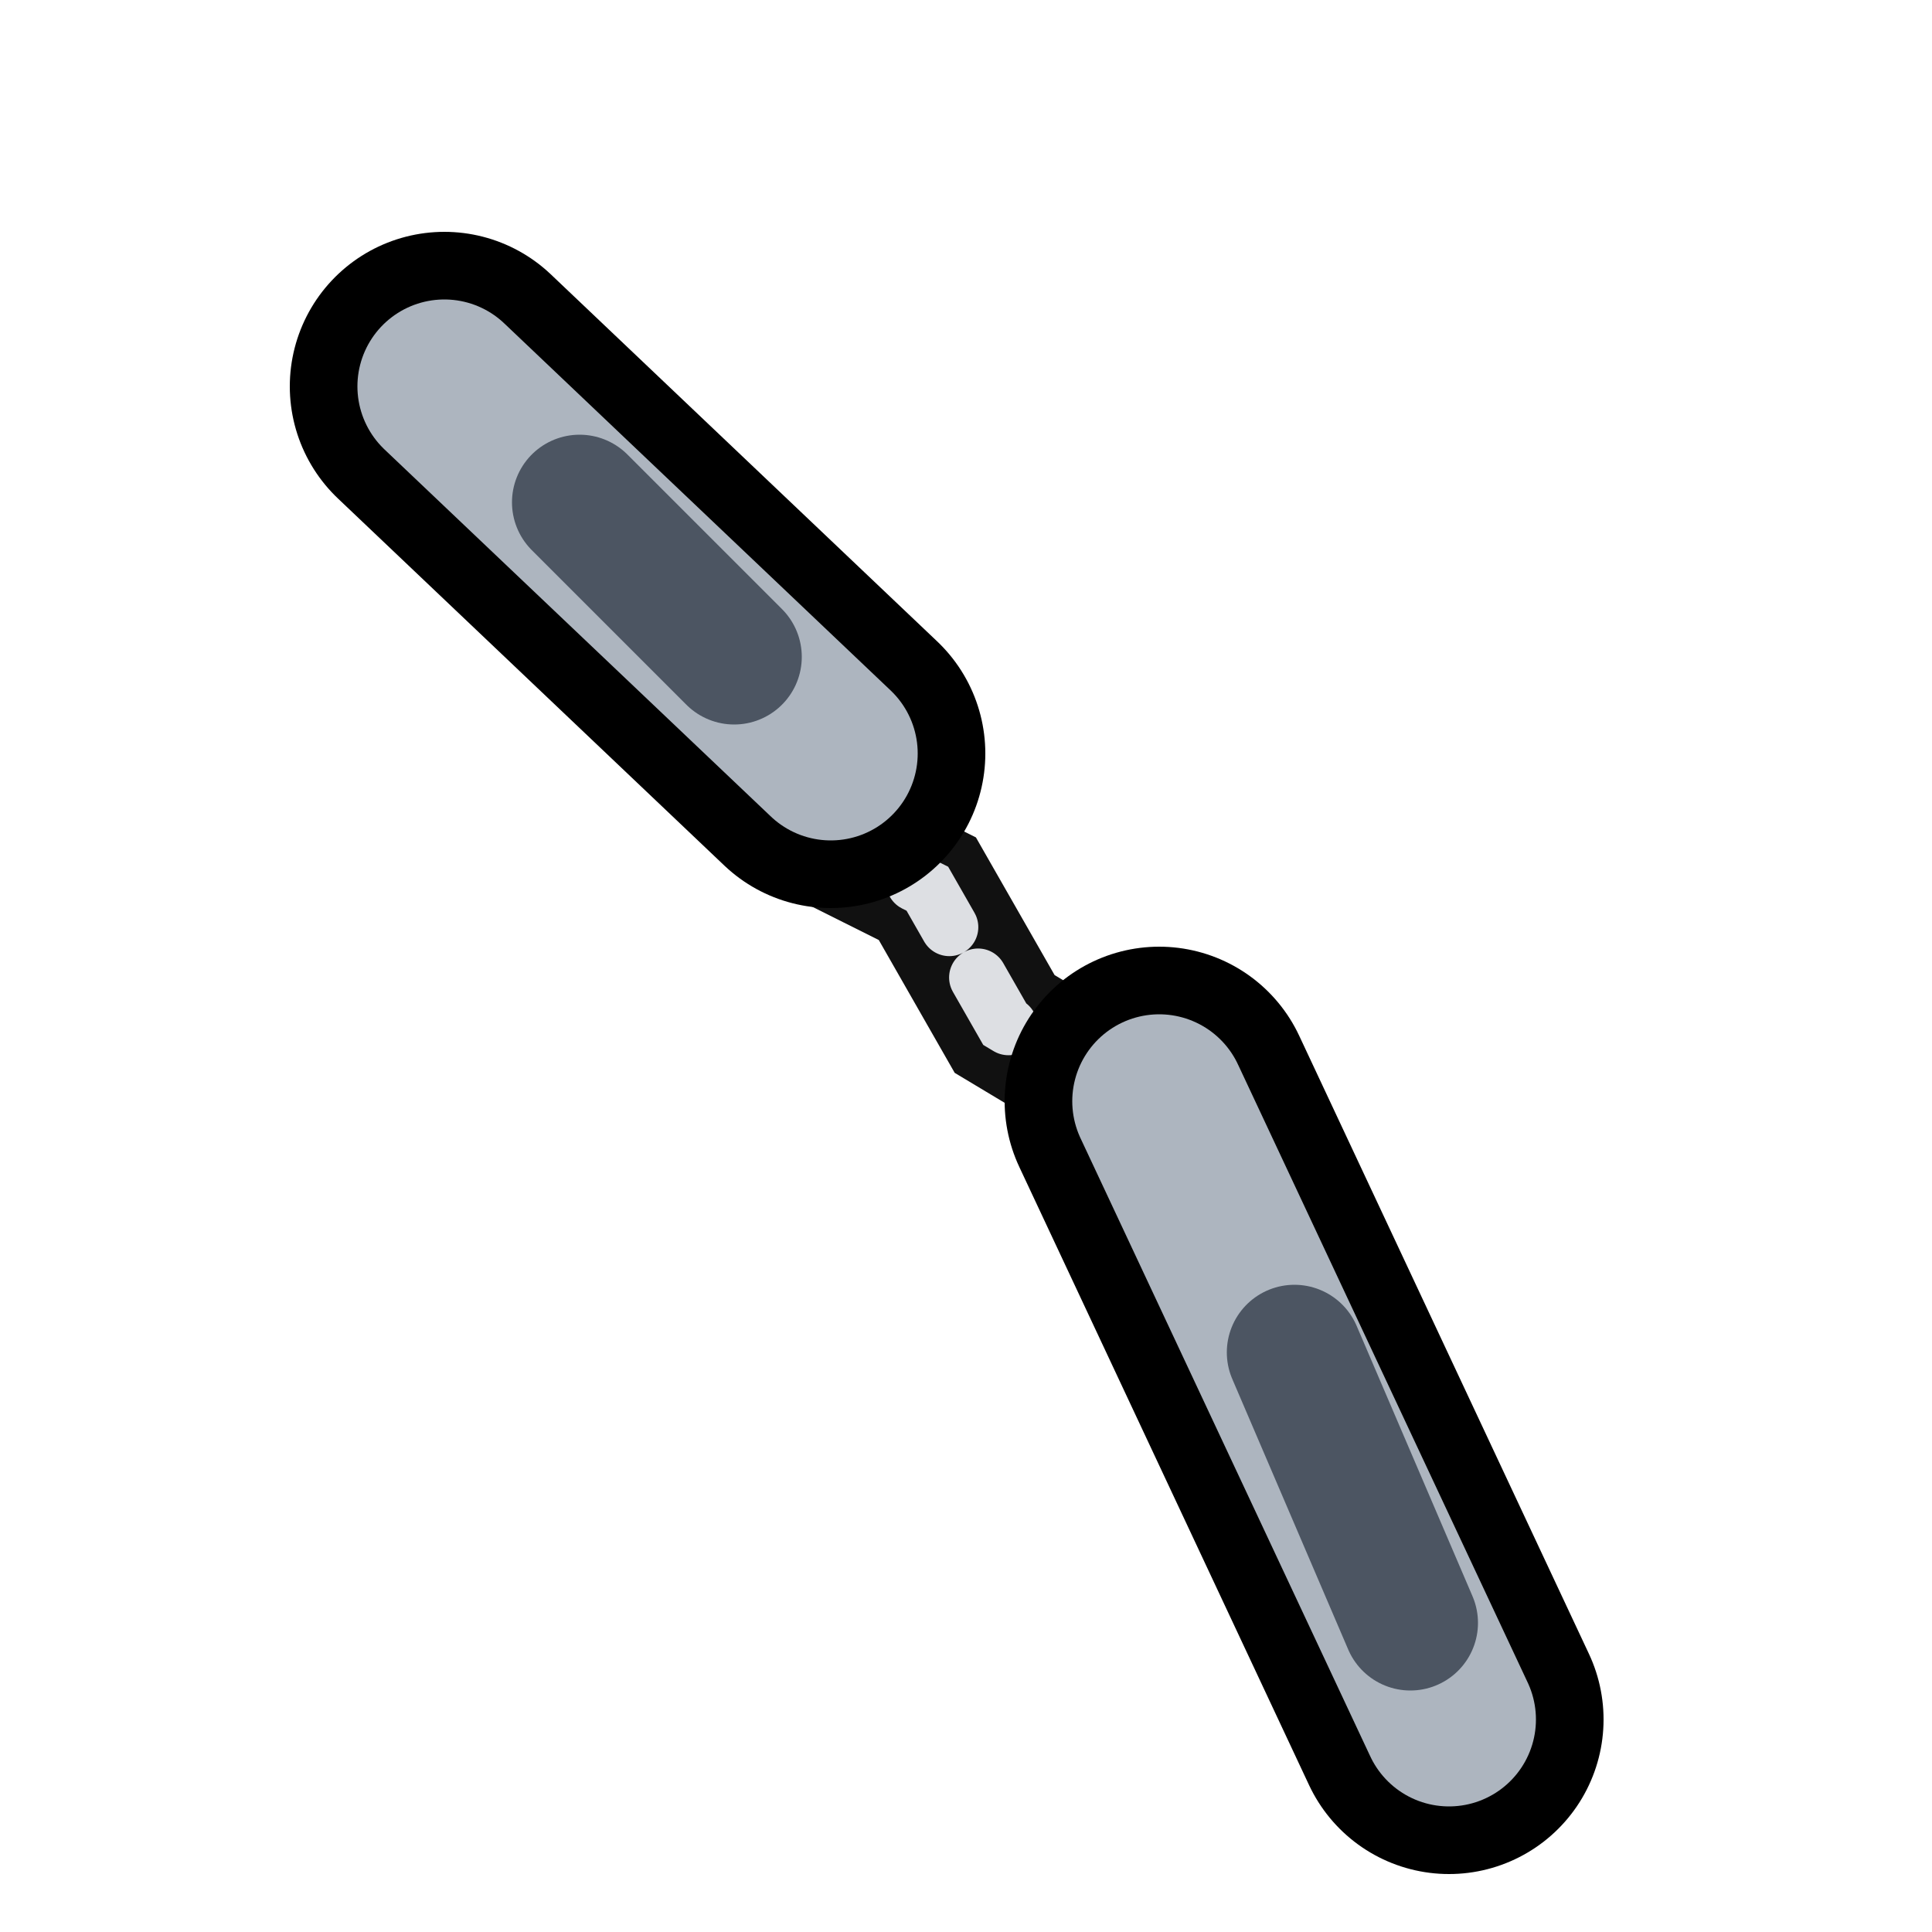
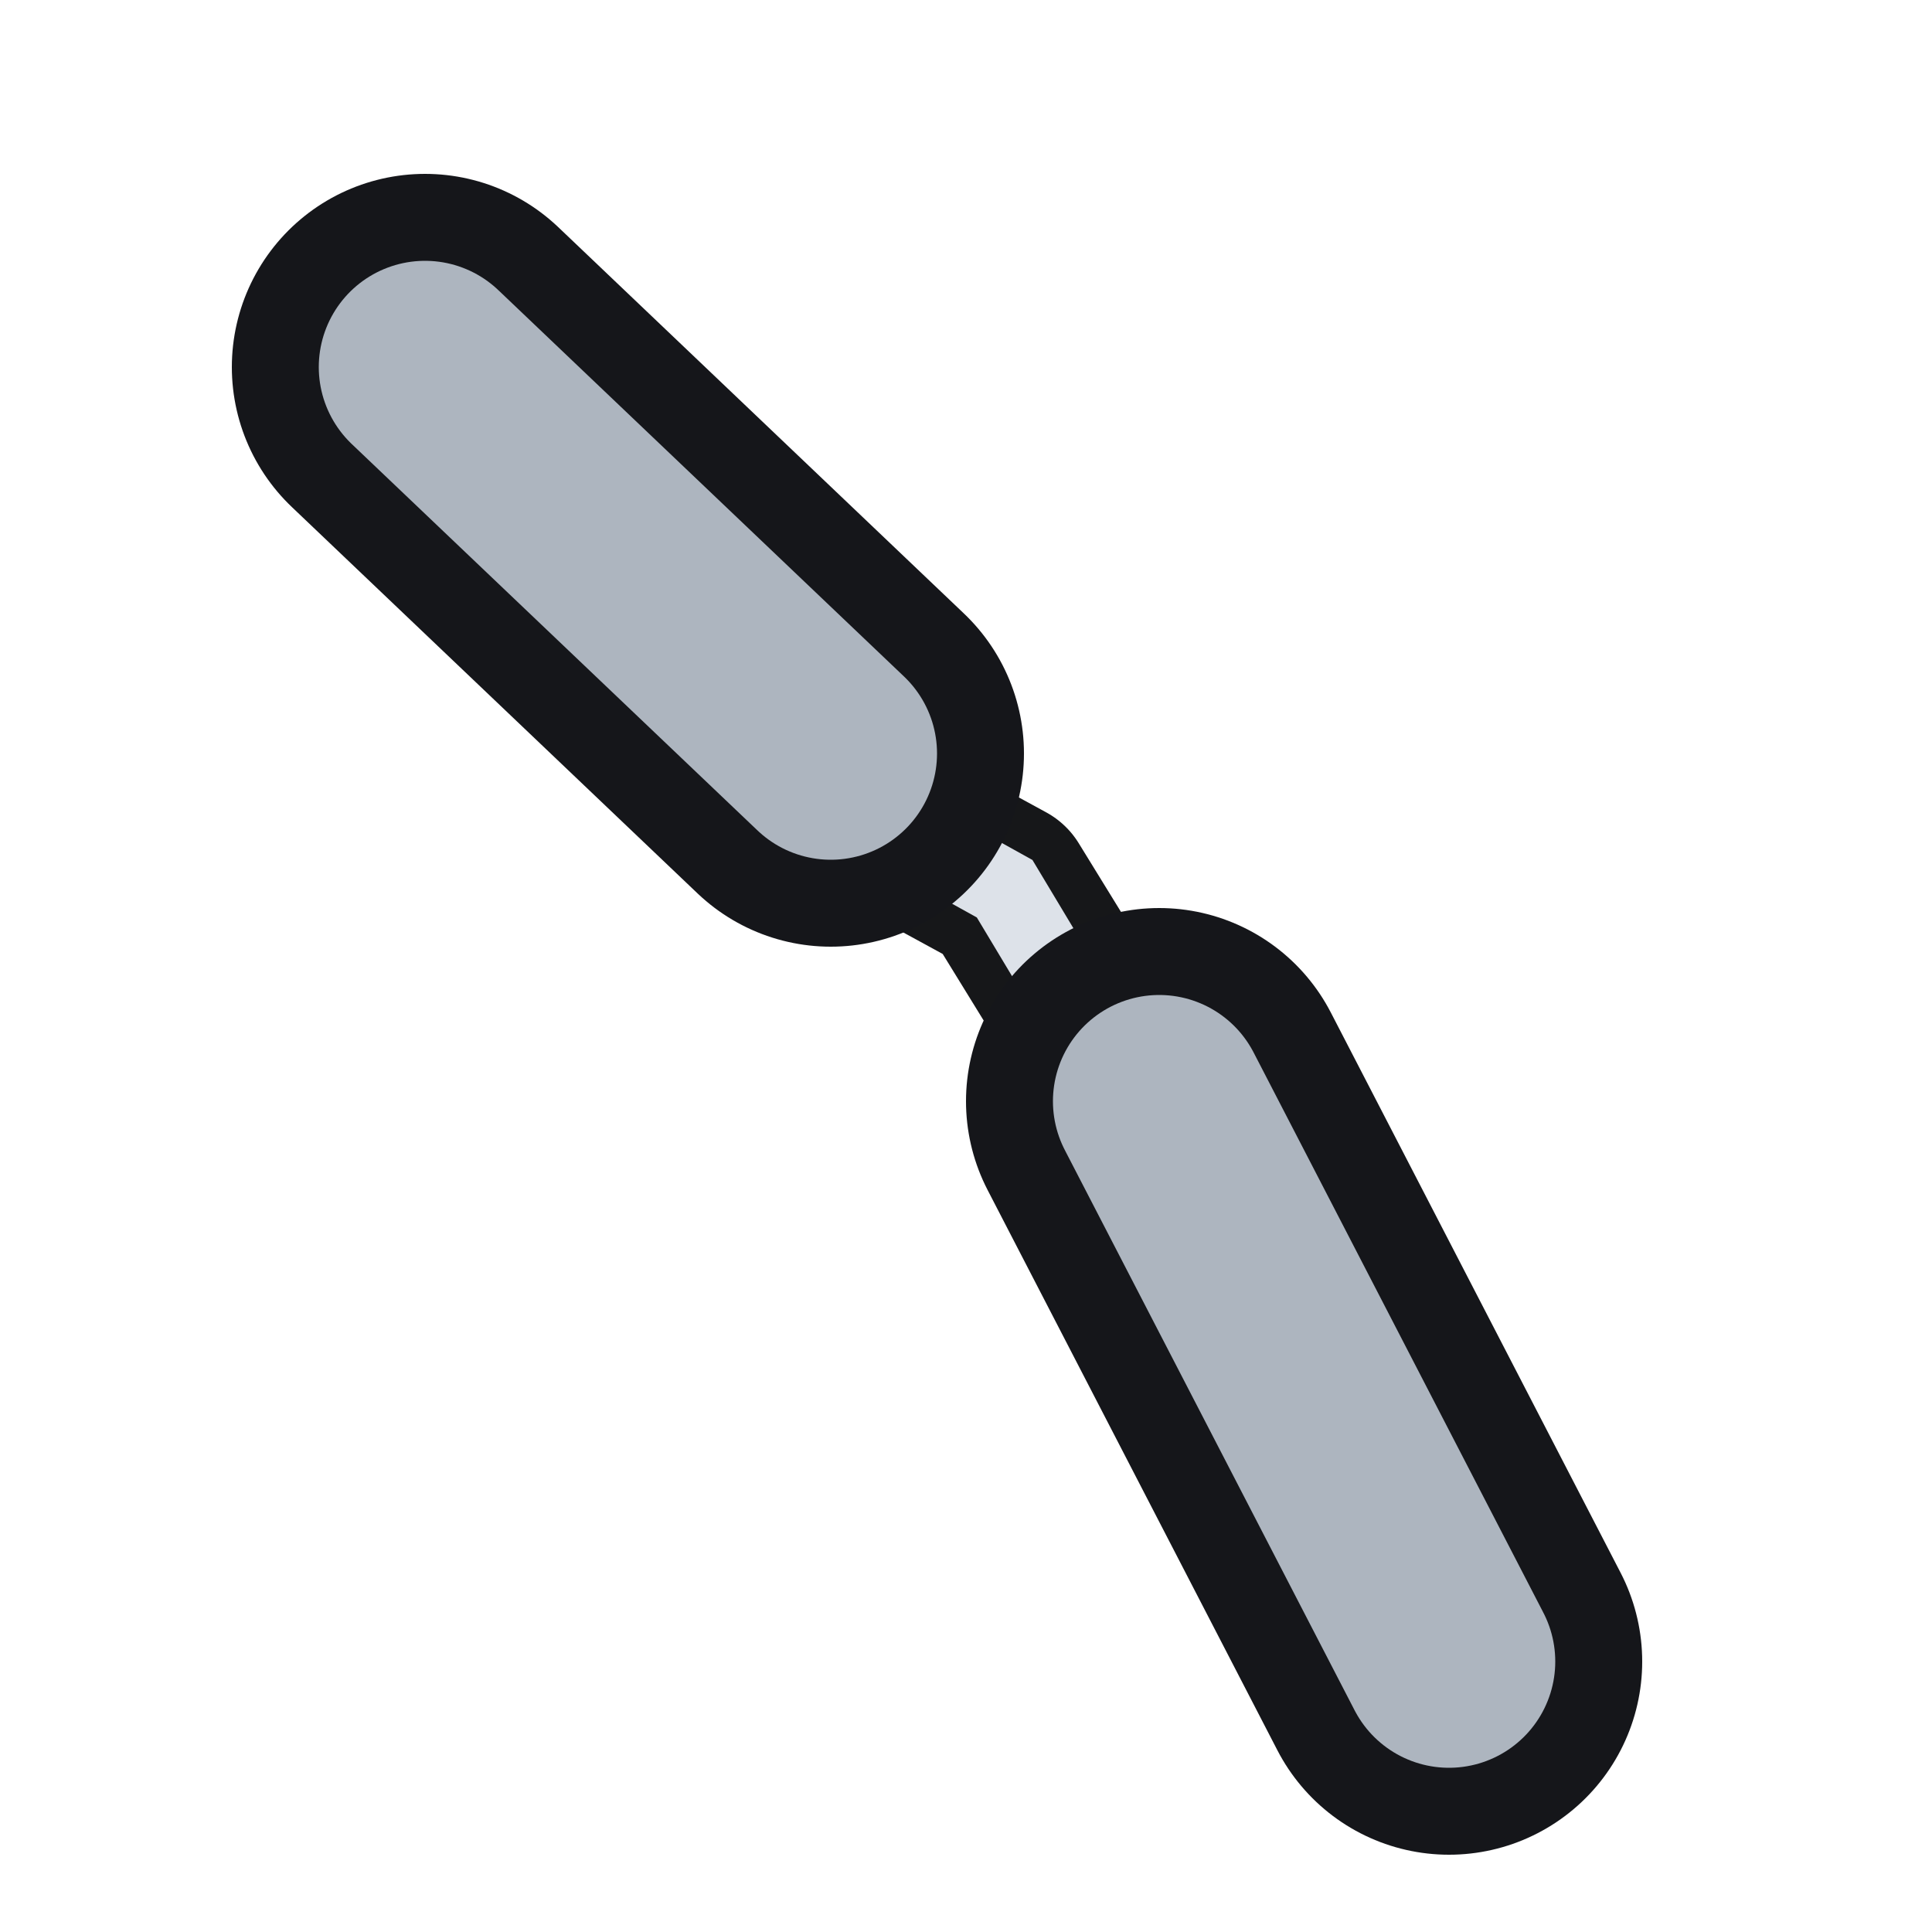
<svg xmlns="http://www.w3.org/2000/svg" width="100" height="100" viewBox="0 0 100 100">
-   <g transform="translate(-1 8)">
-     <path d="m43 35 6 3 4 7 5 3" fill="none" stroke="#111" stroke-width="7" stroke-linecap="round" />
-     <path d="m43 35 6 3 4 7 5 3" fill="none" stroke="#dddfe3" stroke-width="3" stroke-dasharray="3 3" stroke-linecap="round" />
-     <path d="M24 12 44 31M61 49l15 32" fill="none" stroke="#000" stroke-width="16" stroke-linecap="round" />
-     <path d="M24 12 44 31M61 49l15 32" fill="none" stroke="#adb5bf" stroke-width="9" stroke-linecap="round" />
-     <path d="m31 18 8 8m29 36 6 14" fill="none" stroke="#4c5562" stroke-width="7" stroke-linecap="round" />
-   </g>
+   <path d="m41 40 11 6 8 13" fill="none" stroke="#161719" stroke-width="9" stroke-linejoin="round" />
+   <path d="m43 41 9 5 6 10" fill="none" stroke="#dde2e9" stroke-width="4" />
+   <path d="M22 19 43 39M60 57l15 29" fill="none" stroke="#15161a" stroke-width="20" stroke-linecap="round" />
+   <path d="M22 19 43 39M60 57l15 29" fill="none" stroke="#adb5bf" stroke-width="11" stroke-linecap="round" />
</svg>
